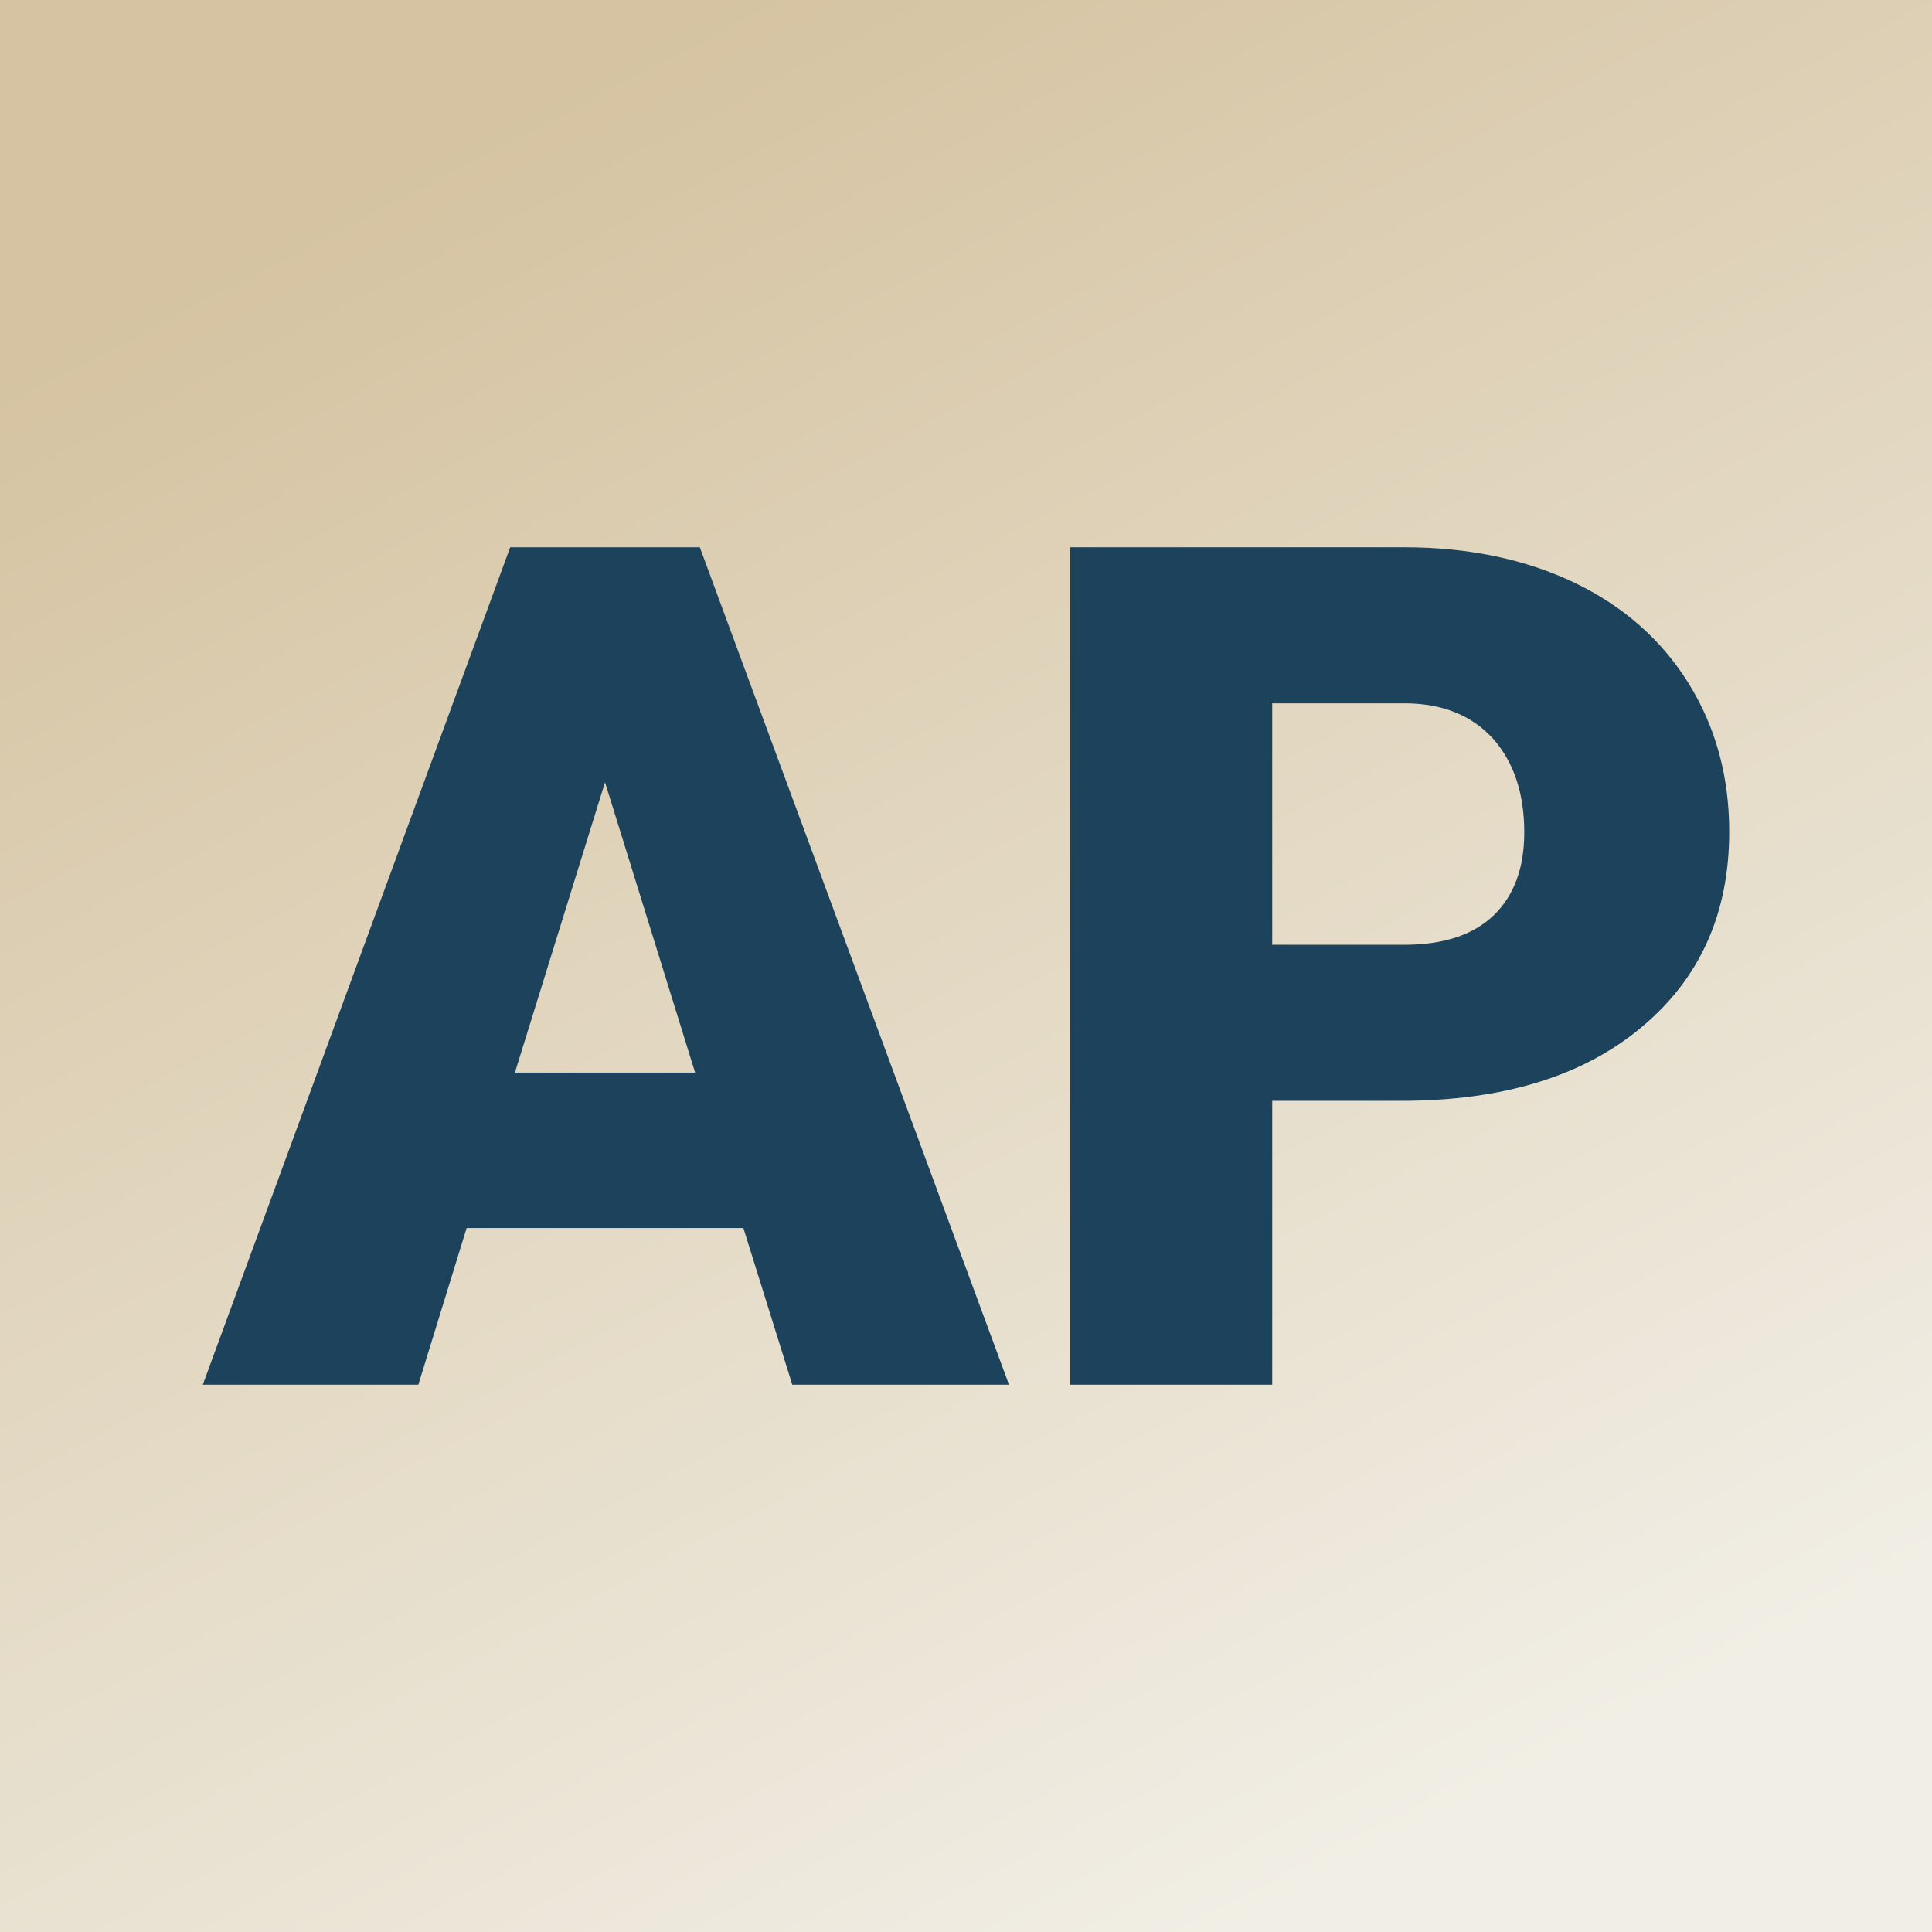
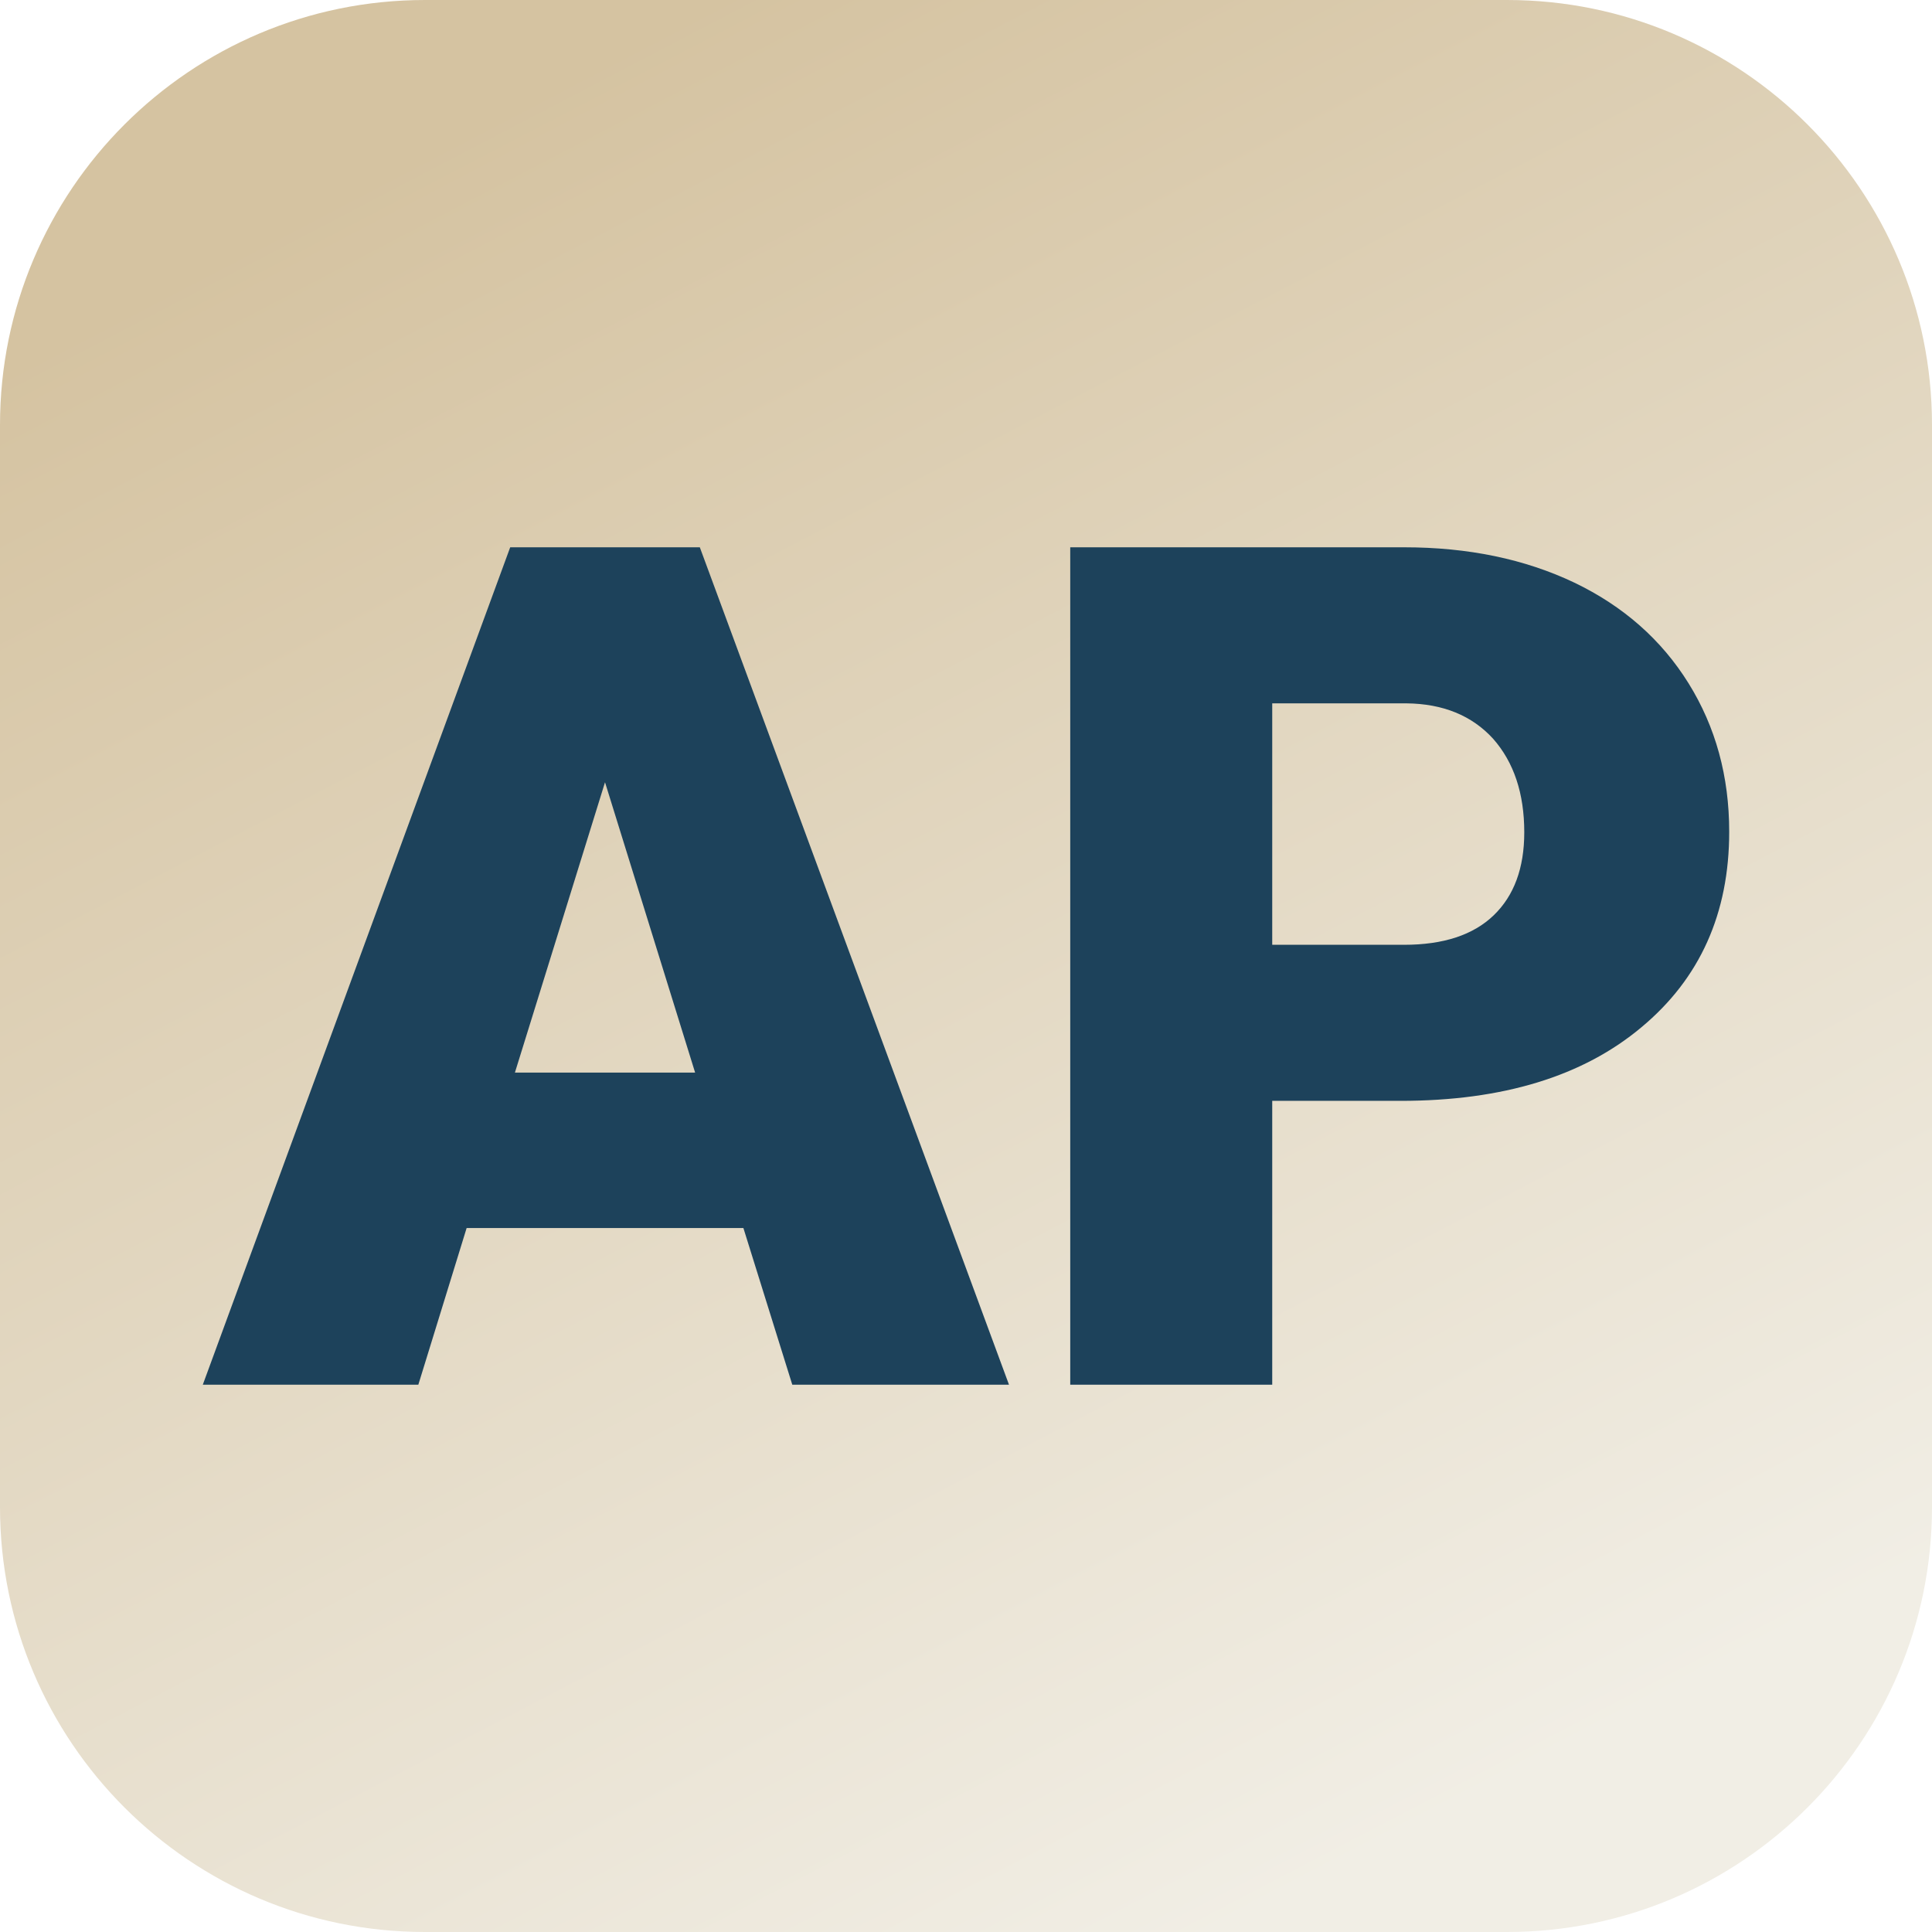
<svg xmlns="http://www.w3.org/2000/svg" version="1.1" viewBox="0 0 200 200">
-   <rect width="200" height="200" fill="url('#gradient')" />
+   <rect width="200" height="200" rx="44" ry="44" fill="url(#gradient)" />
  <defs>
    <linearGradient id="gradient" gradientTransform="rotate(243 0.5 0.5)">
      <stop offset="0%" stop-color="#f1eee5" />
      <stop offset="100%" stop-color="#d5c3a1" />
    </linearGradient>
  </defs>
  <g>
    <g fill="#1d425b" transform="matrix(6.096157,0,0,6.096157,21.17701,143.3431)" stroke="#778ca7" stroke-width="0">
      <path d="M9.98 0L9.15-2.66L4.45-2.66L3.63 0L-0.03 0L5.19-14.22L8.41-14.22L13.66 0L9.98 0ZM6.80-10.23L5.27-5.30L8.33-5.30L6.80-10.23ZM20.31-4.82L18.13-4.82L18.13 0L14.70 0L14.70-14.22L20.37-14.22Q22.00-14.22 23.26-13.62Q24.51-13.02 25.20-11.91Q25.89-10.80 25.89-9.39L25.89-9.39Q25.89-7.31 24.40-6.07Q22.91-4.82 20.31-4.82L20.31-4.82ZM18.13-11.57L18.13-7.47L20.37-7.47Q21.37-7.47 21.89-7.97Q22.41-8.47 22.41-9.38L22.41-9.38Q22.41-10.37 21.88-10.97Q21.34-11.56 20.41-11.57L20.41-11.57L18.13-11.57Z" />
    </g>
  </g>
</svg>
